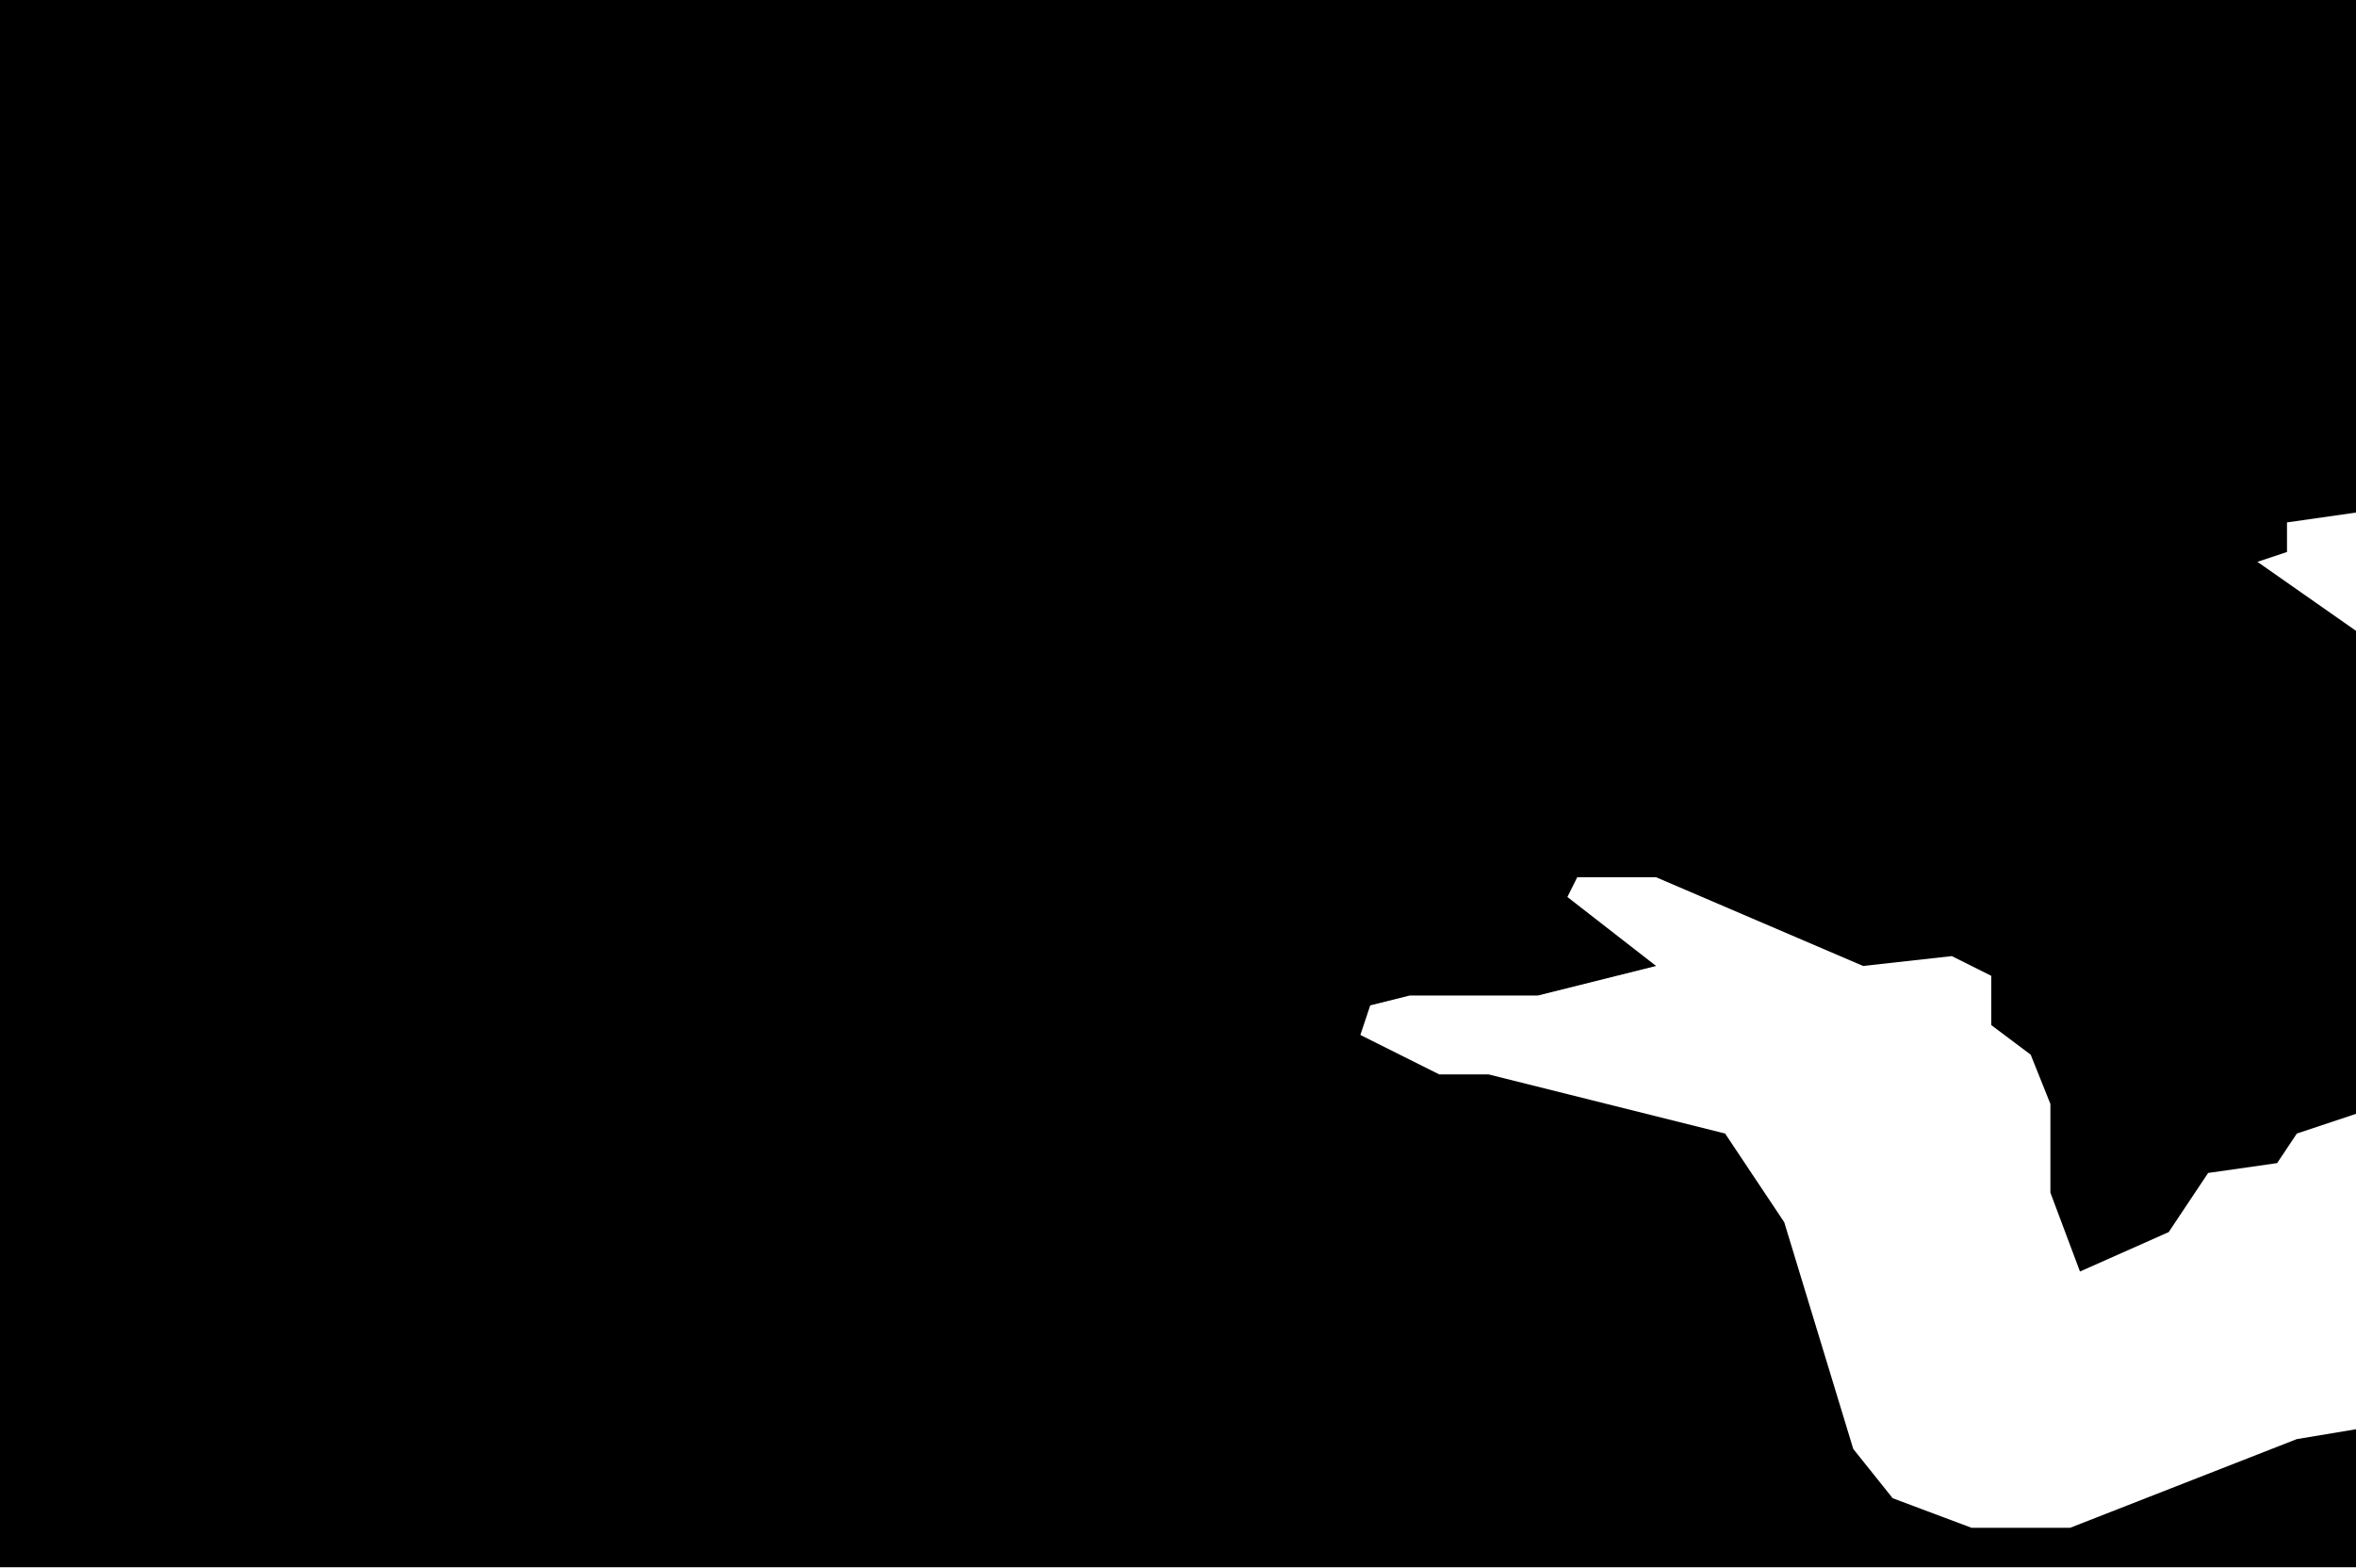
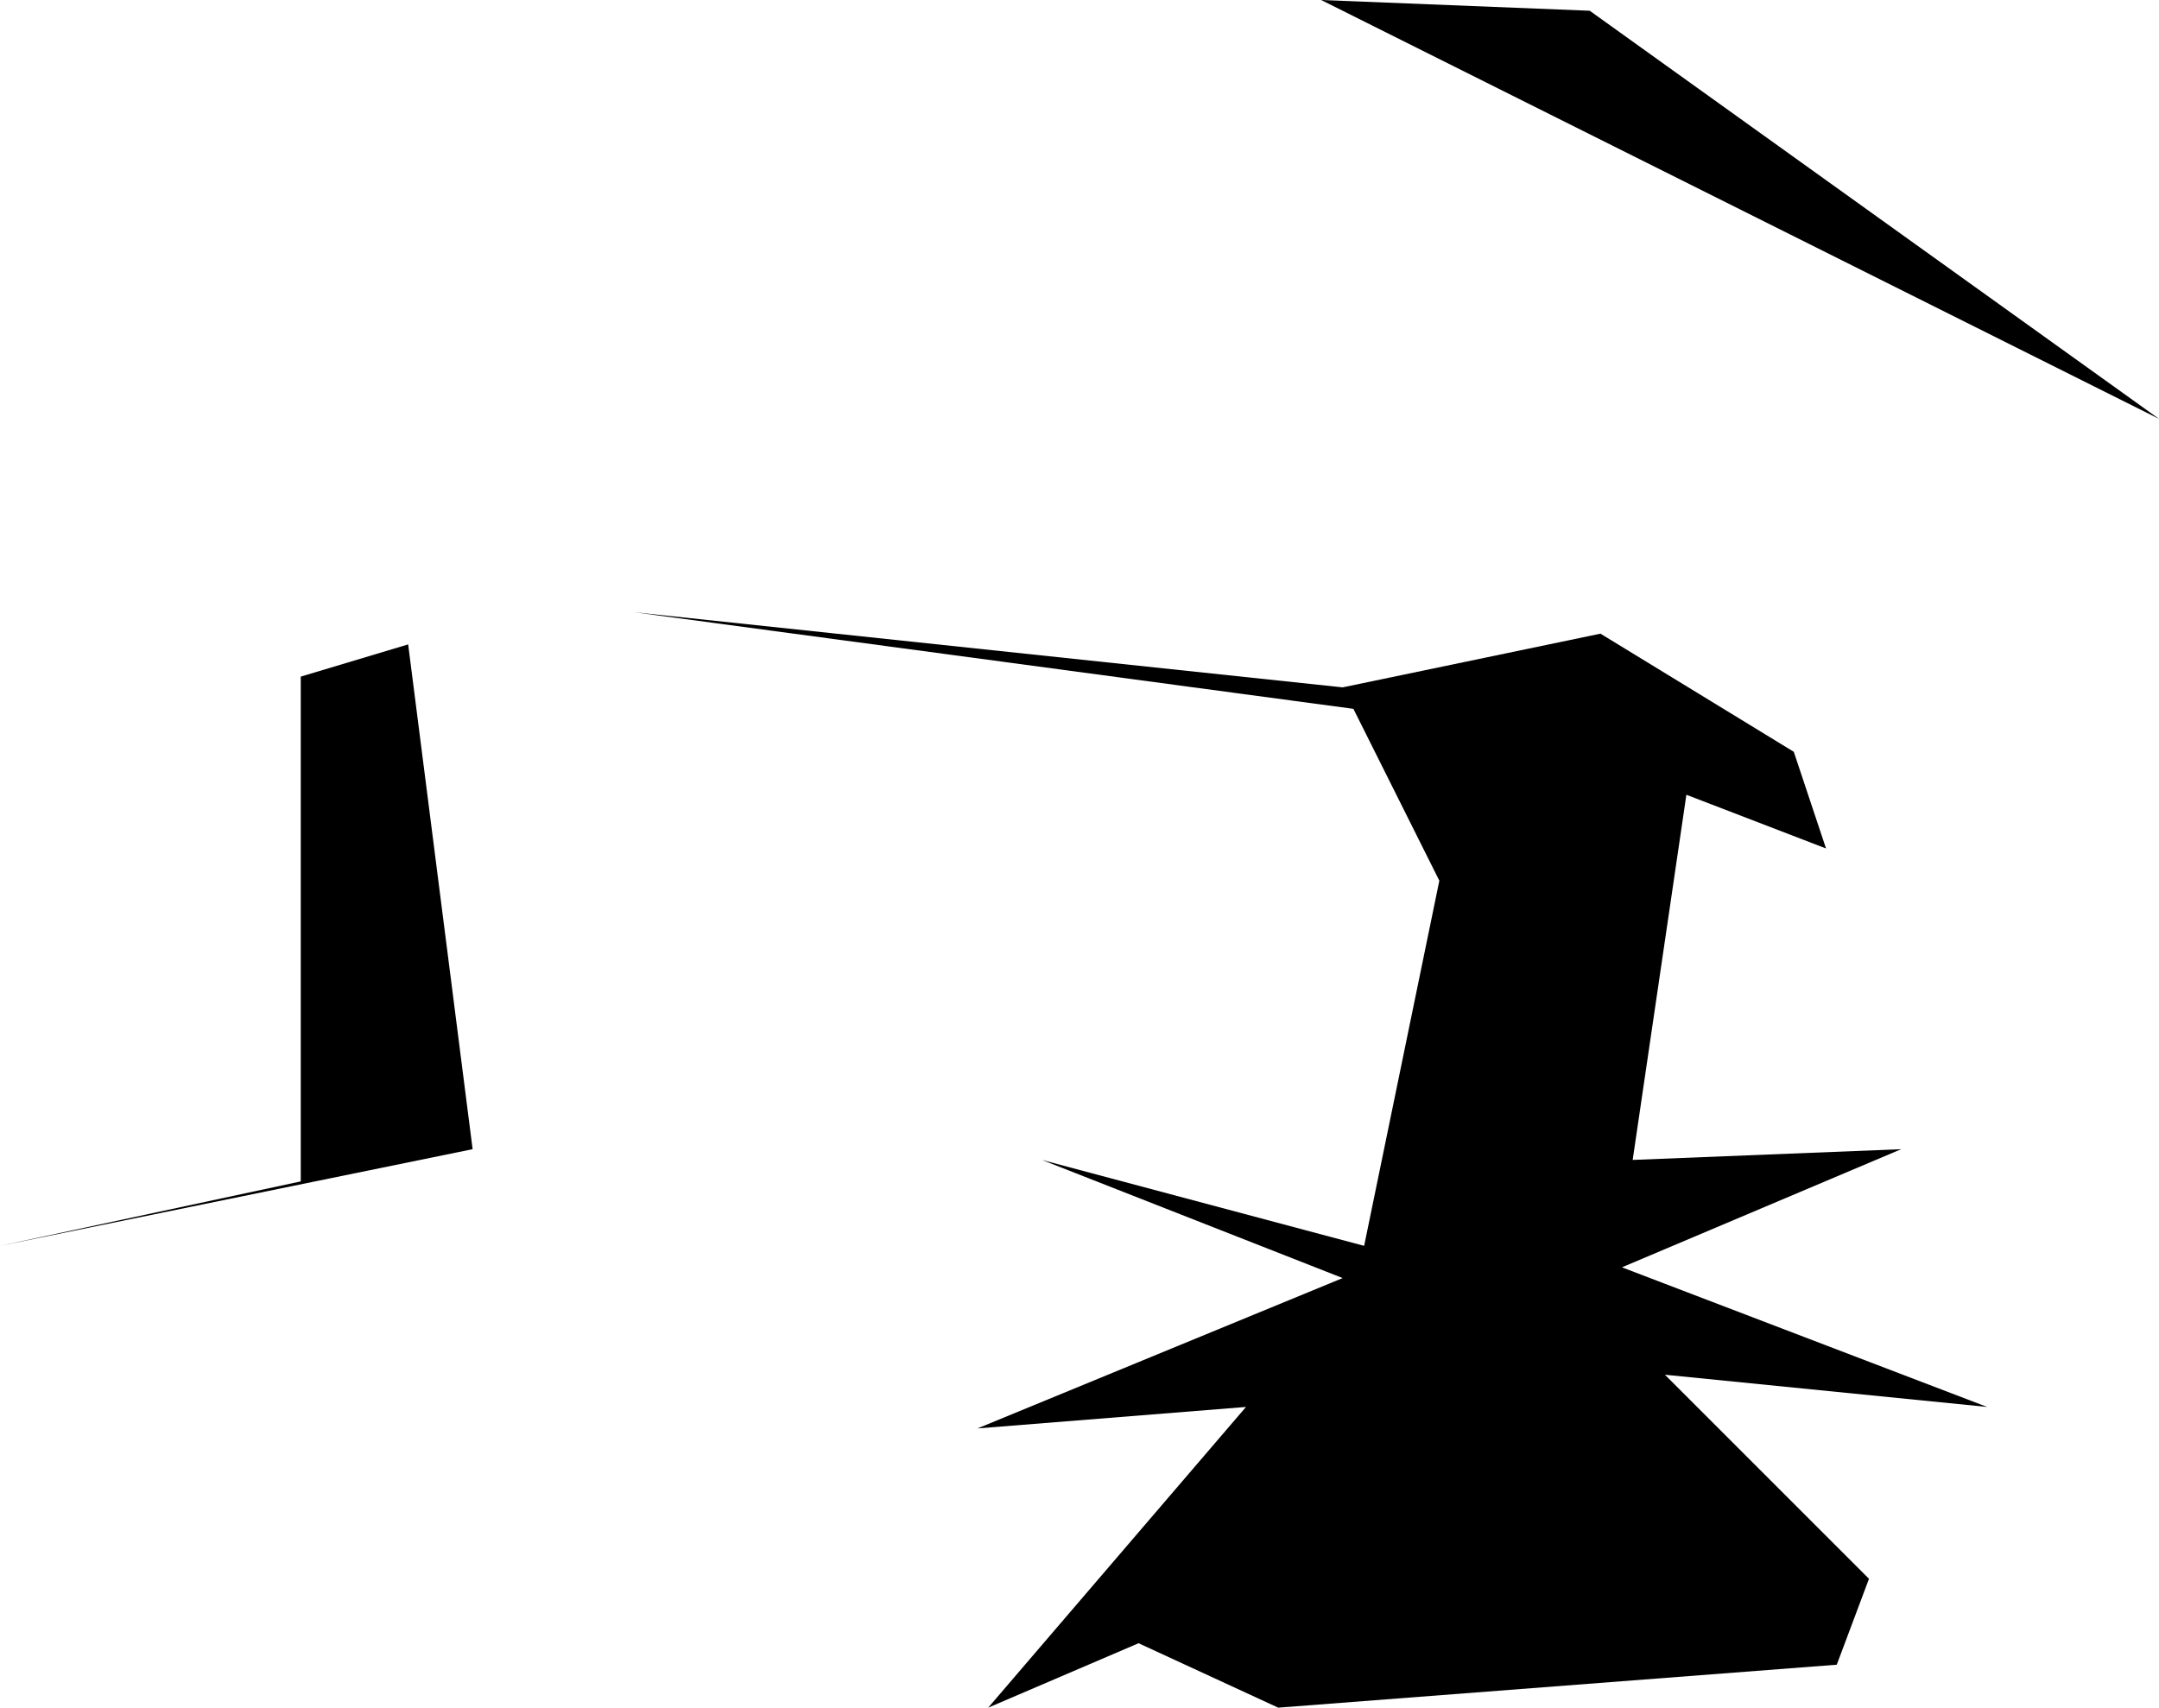
<svg xmlns="http://www.w3.org/2000/svg">
-   <polygon points="0,0 0,159 239,159 239,145 233,146 210,155 200,155 192,152 188,147 181,124 175,115 151,109 146,109 138,105 139,102 143,101 156,101 168,98 159,91 160,89 168,89 189,98 198,97 202,99 202,104 206,107 208,112 208,121 211,129 220,125 224,119 231,118 233,115 239,113 239,64 229,57 232,56 232,53 239,52 239,0" fill="black" />
+   <polygon points="101,138" fill="black" />
+   <polygon points="227,98" fill="black" />
+   <polygon points="38,60 28,63 28,110 0,116 44,107" fill="black" />
+   <polygon points="59,57 126,66 134,82 127,116 97,108 125,119 91,133 116,131 92,159 106,153 119,159 171,155 174,147 155,128 185,131 151,118 177,107 152,108 157,74 170,79 167,70 149,59 125,64" fill="black" />
+   <polygon points="214,43" fill="black" />
+   <polygon points="215,10" fill="black" />
+   <polygon points="123,0 201,39 148,1" fill="black" />
</svg>
